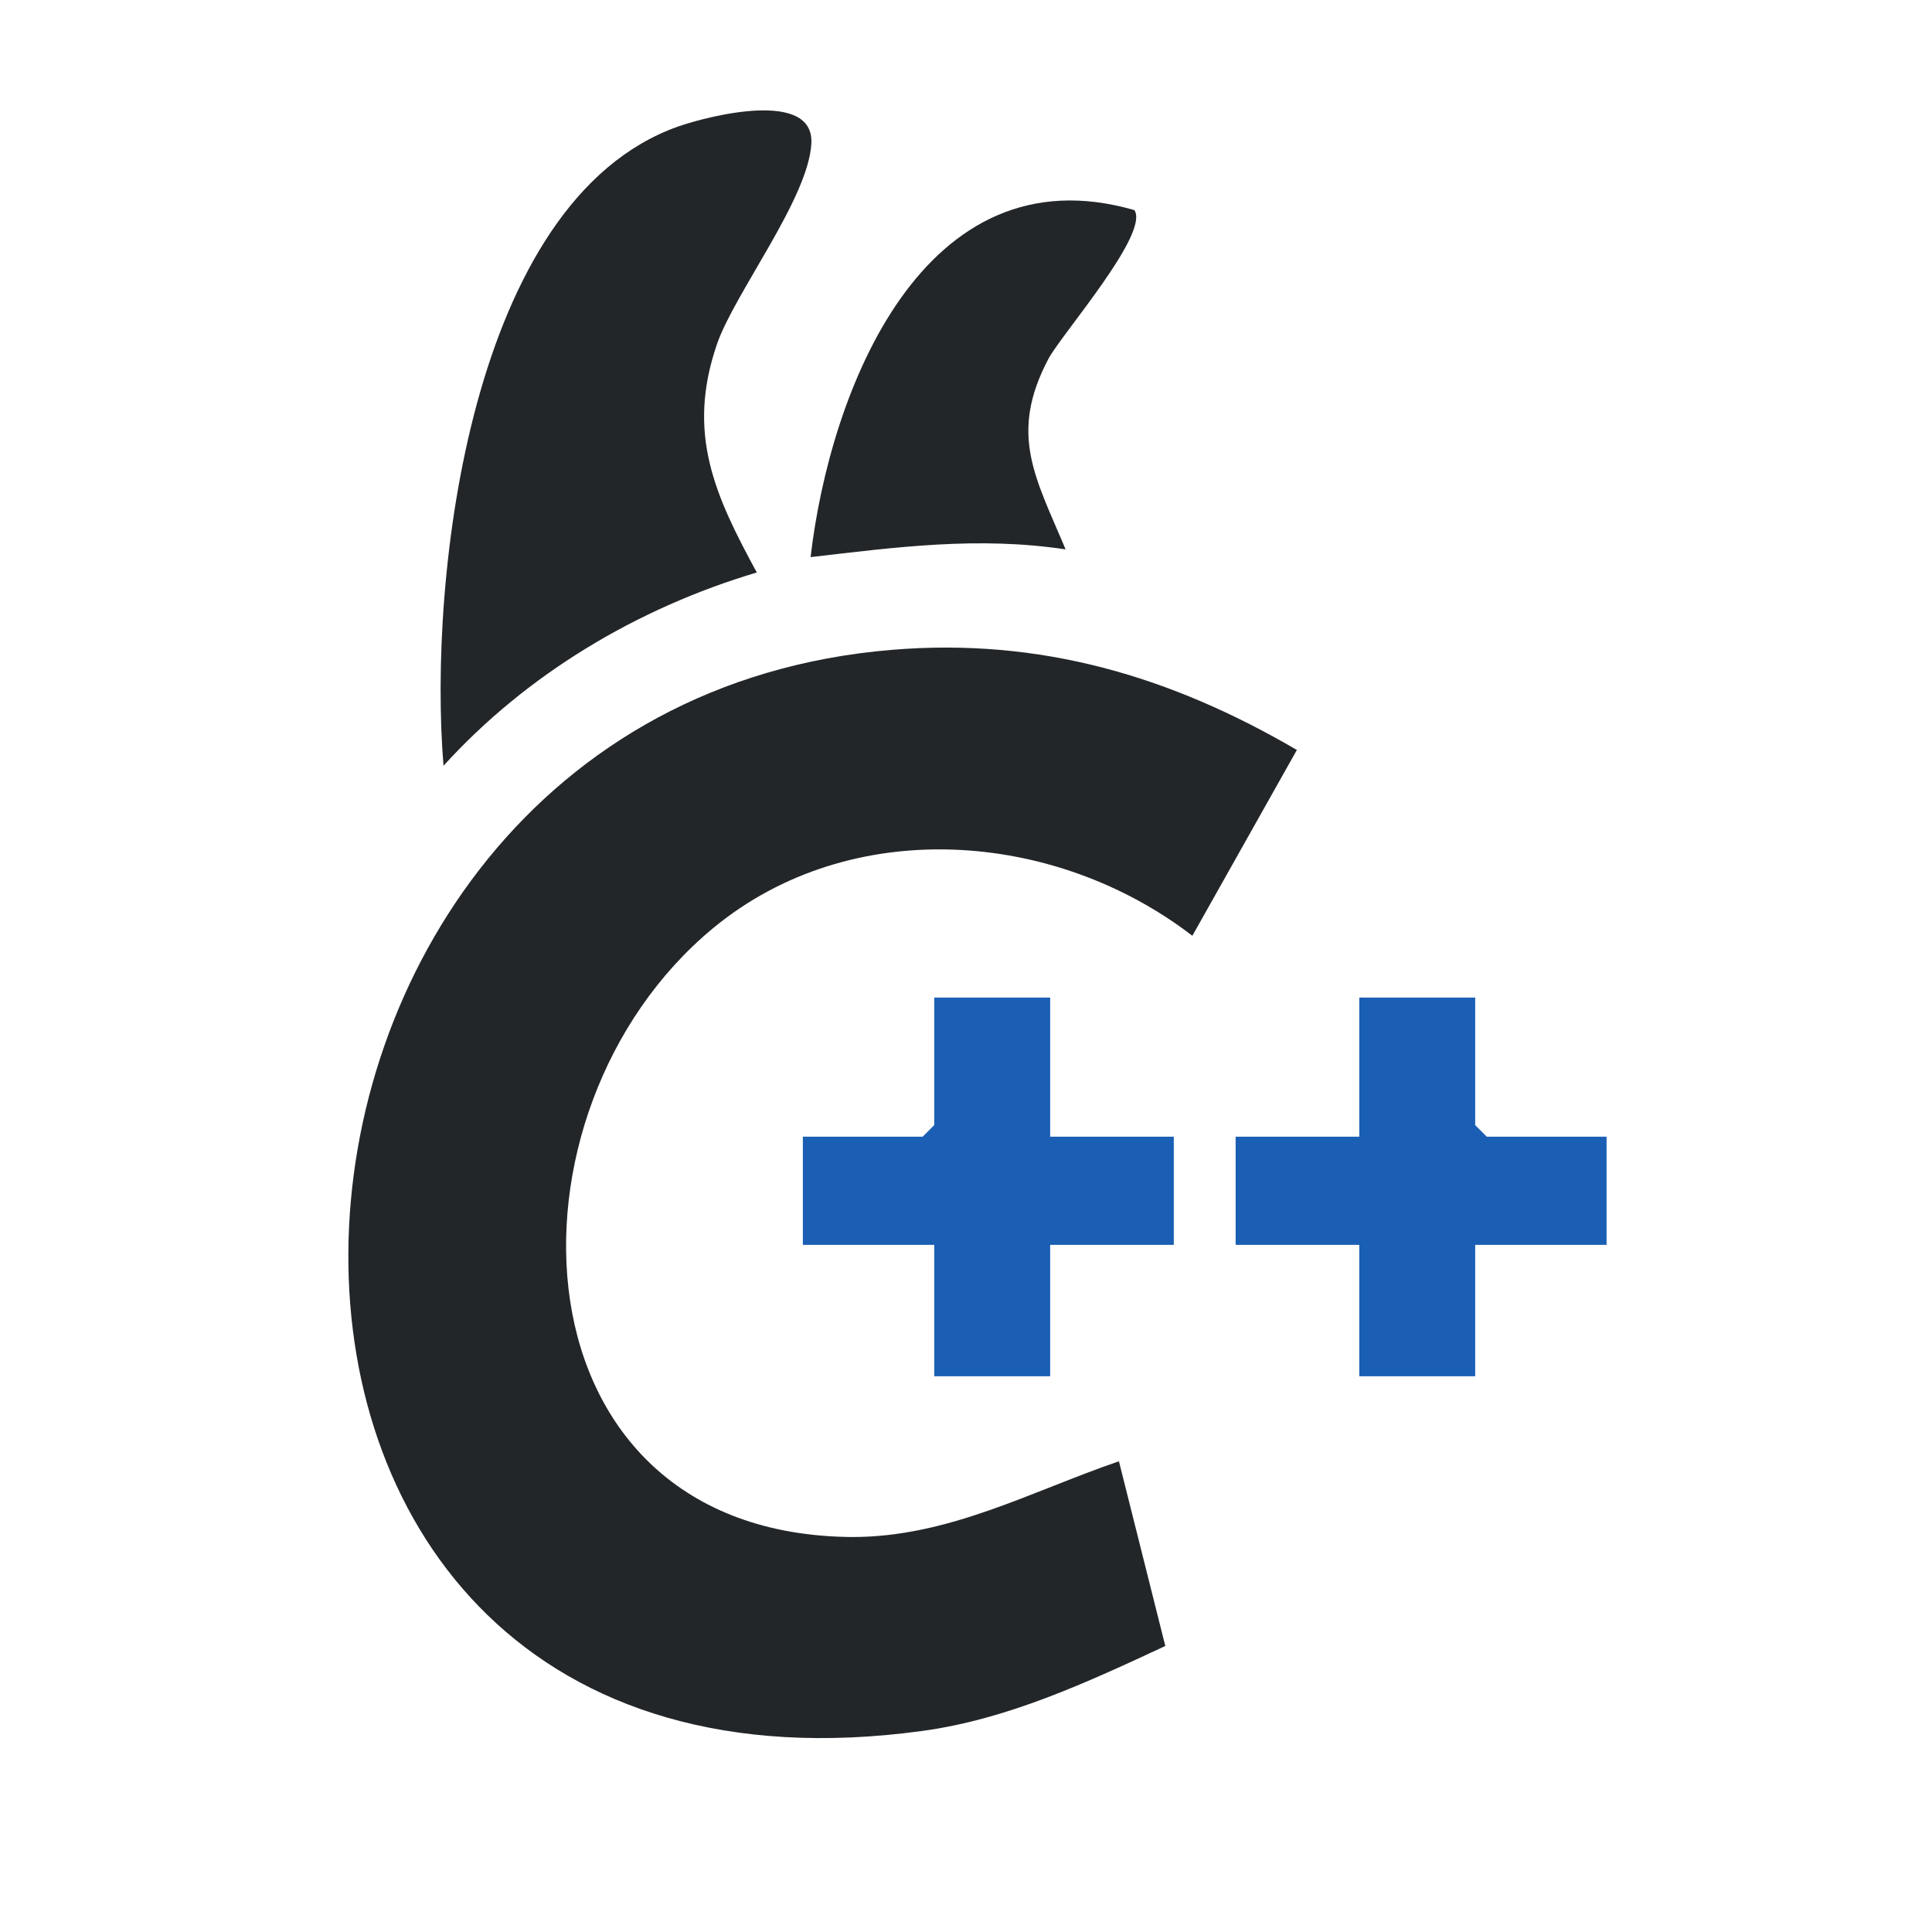
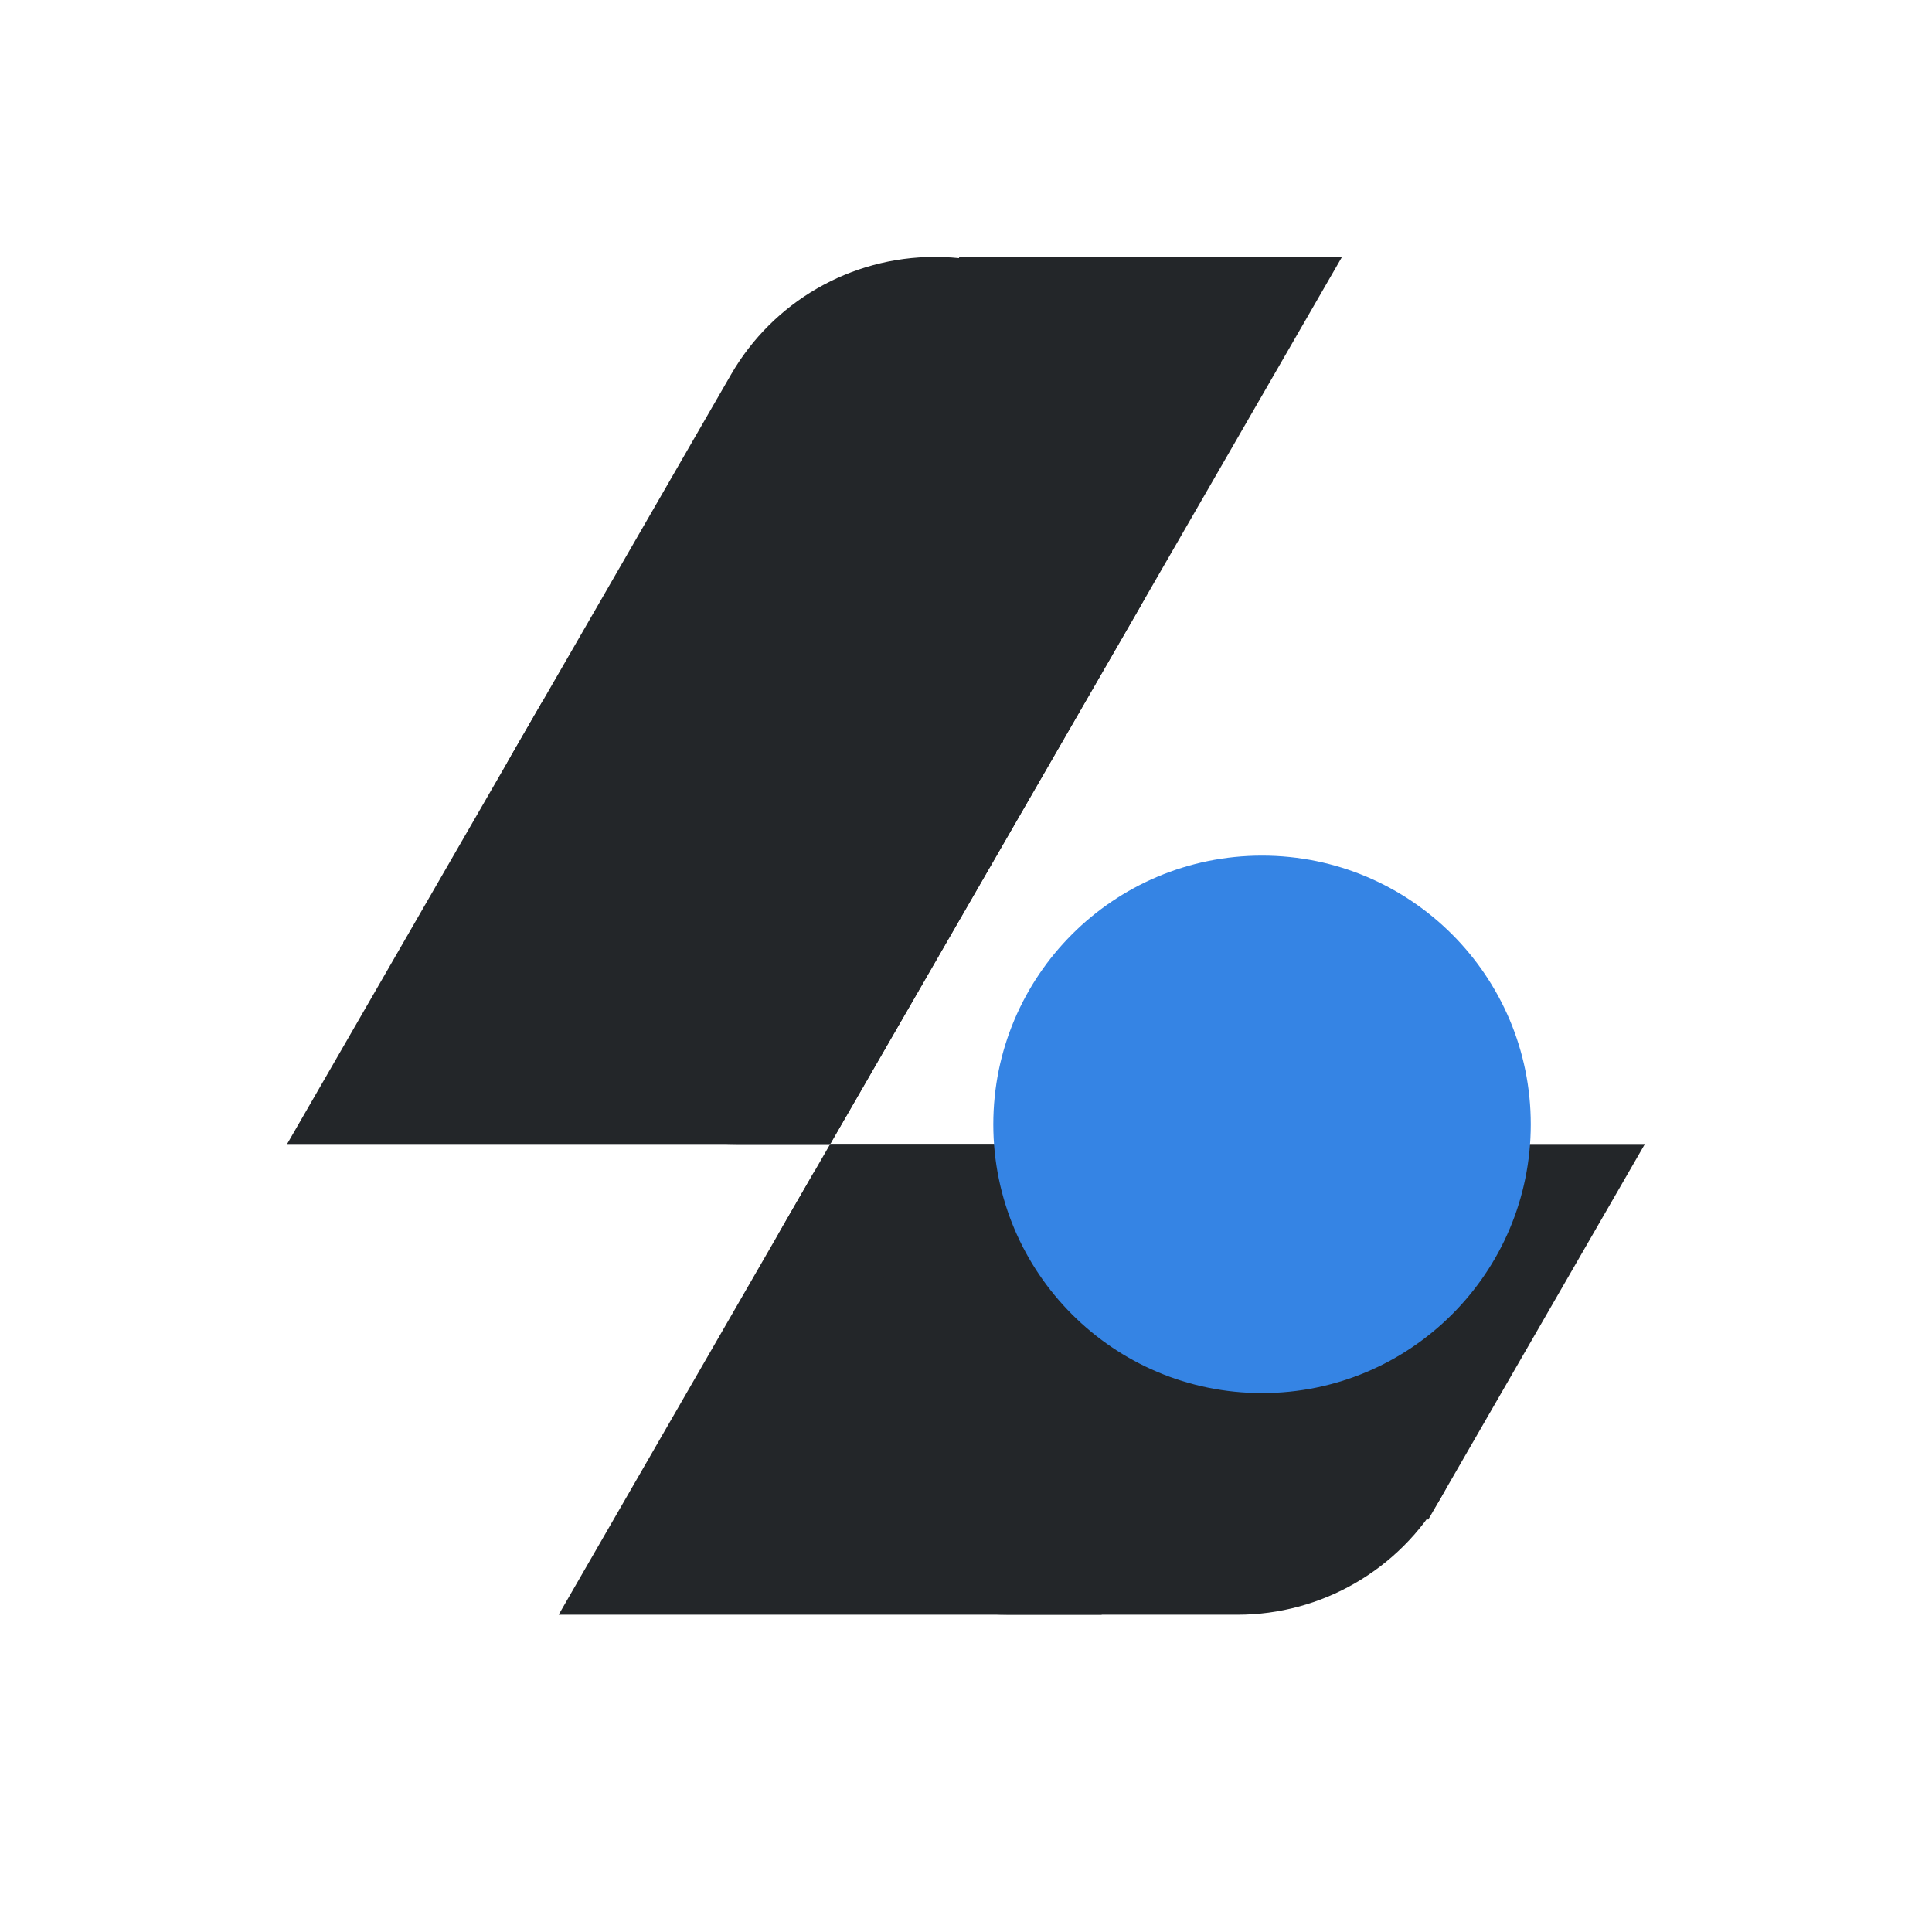
- <svg xmlns="http://www.w3.org/2000/svg" viewBox="0 0 250 250" width="100%" height="100%">
-   <defs>
-     <style id="current-color-scheme" type="text/css">
-       .ColorScheme-Text { color: #232629; }
-     </style>
-   </defs>
-   <g transform="rotate(0 125 125) translate(0, 0) scale(1)">
-     <g>
-       <path d="m 167.79,97.09 -13.5,24 c -17.8,-13.7 -44.2,-15.7 -62,-1 -28.7,23.7 -26.7,78.5 18,78.8 12.5,0 23.1,-5.9 34.5,-9.8 l 6,23.9 c -10.1,4.7 -20.4,9.5 -31.5,11 -101.2,13.8 -95.4,-132.3 -3.9,-139.9 19.2,-1.6 36.1,3.4 52.5,13 z" class="ColorScheme-Text" fill="currentColor" />
-       <path d="m 97.89,74.09 c -15.4,4.6 -29.7,13.1 -40.5,25 -2,-24.2 3.4,-73.1 30.3,-82.7 4,-1.4 17.7,-4.9 17.3,2.2 -0.4,7.1 -9.9,19.3 -12.2,25.9 -4,11.6 -0.3,19.6 5.2,29.7 z" class="ColorScheme-Text" fill="currentColor" />
-       <path d="m 146.79,27.19 c 2,3 -9.3,15.9 -11.1,19.2 -5.2,9.8 -1.7,15.4 2.2,24.7 -11.3,-1.7 -21.8,-0.3 -33,1 2.5,-21.5 14.6,-52.8 41.9,-44.9 z" class="ColorScheme-Text" fill="currentColor" />
-       <g fill="#1a5fb4">
-         <polygon points="135.89,178.09 120.89,178.09 120.89,161.09 103.89,161.09 103.89,147.09 119.39,147.09 120.89,145.59 120.89,129.09 135.89,129.09 135.89,147.09 151.89,147.09 151.89,161.09 135.89,161.09" />
-         <polygon points="190.89,161.09 190.89,178.09 175.89,178.09 175.89,161.09 159.89,161.09 159.89,147.09 175.89,147.09 175.89,129.09 190.89,129.09 190.89,145.59 192.39,147.09 207.89,147.09 207.89,161.09" />
-       </g>
-     </g>
+ <svg xmlns="http://www.w3.org/2000/svg" width="512" height="512" viewBox="0 0 512 512" version="1.1" id="svg5">
+   <defs id="defs5" />
+   <g id="g5" transform="matrix(0.7496463,0,0,0.7496463,64.09055,62.08772)">
+     <defs id="defs1">
+       <style id="current-color-scheme" type="text/css">
+          .ColorScheme-Text { color: #232629; }
+       </style>
+     </defs>
+     <path d="M 244.95,8 C 215.233,8 187.774,23.859 172.923,49.6 L 95.601,183.625 C 60.216,244.959 104.481,321.6 175.29,321.6 H 208 L 316.977,132.708 C 348.959,77.272 308.95,8 244.95,8 Z M 208,321.6 h 143.947 c 64.035,0 104.066,69.31 72.066,124.777 C 409.155,472.132 381.681,488 351.947,488 H 271.29 c -70.809,0 -115.074,-76.641 -79.689,-137.974 z" class="ColorScheme-Text" fill="currentColor" id="path1" />
+     <path d="M 208,321.6 H 16 l 90.462,-156.8 z" class="ColorScheme-Text" fill="currentColor" id="path2" />
+     <path d="M 388.923,8 208,321.6 253.6,8 Z" class="ColorScheme-Text" fill="currentColor" id="path3" />
+     <path d="M 304,488 H 112 l 90.462,-156.8 z" class="ColorScheme-Text" fill="currentColor" id="path4" />
+     <path d="M 496,321.6 H 208 l 211.399,132.8 z" class="ColorScheme-Text" fill="currentColor" id="path5" />
+     <circle style="fill:#3584E4" id="path6" cx="360.652" cy="314.652" r="95" />
  </g>
</svg>
